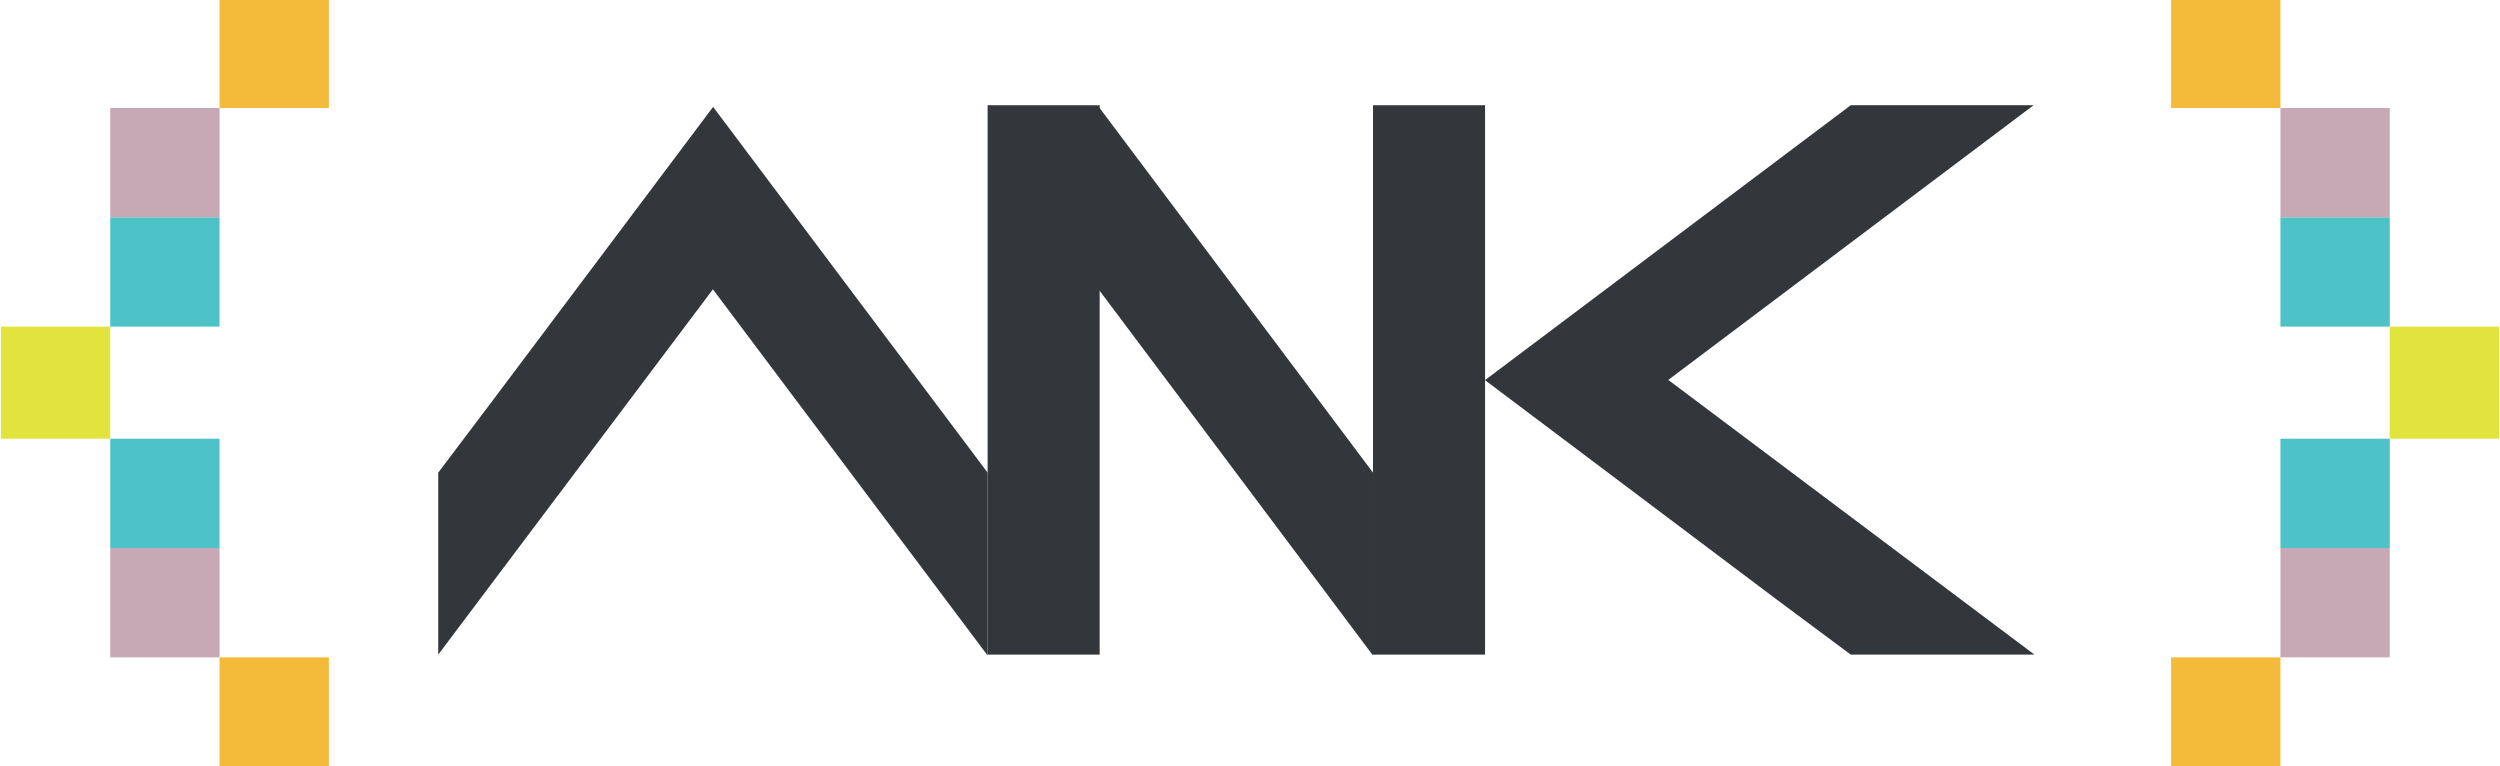
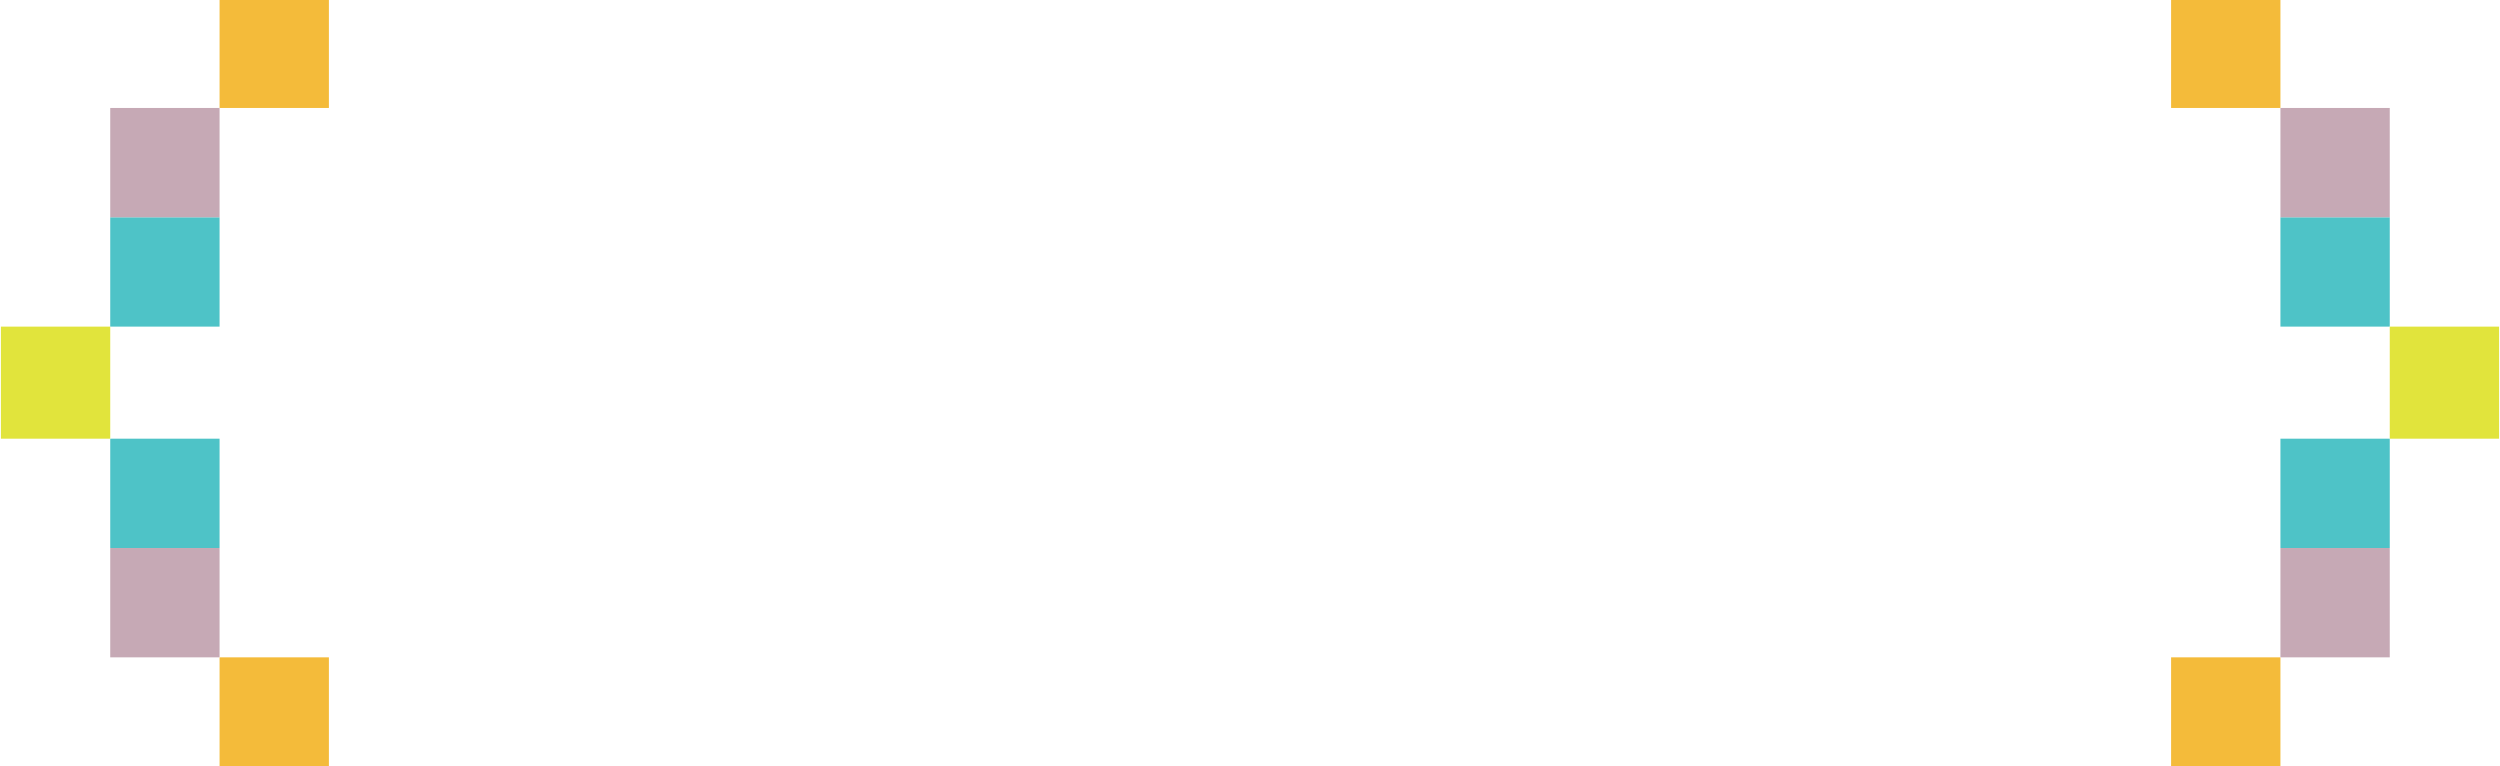
<svg xmlns="http://www.w3.org/2000/svg" version="1.1" id="Layer_1" x="0px" y="0px" width="100%" height="100%" viewBox="0 0 914.667 280" enable-background="new 0 0 914.667 280" xml:space="preserve">
-   <g>
+   <g display="none">
    <polyline fill="rgb(51, 55, 59)" points="160.333,239.5 160.333,172.918 180.89,145.691 260.902,39.106 361.333,172.918 361.333,239.823    260.833,105.851  " />
    <polyline fill="rgb(51, 55, 59)" points="361.333,239.5 402.333,239.5 402.333,38.5 361.333,38.5  " />
    <polyline fill="rgb(51, 55, 59)" points="402.056,106.012 502.333,239.823 502.333,172.918 402.016,39.106  " />
    <polyline fill="rgb(51, 55, 59)" points="502.333,239.5 543.333,239.5 543.333,38.5 502.333,38.5  " />
    <polyline fill="rgb(51, 55, 59)" points="744.333,239.5 677.119,239.5 649.892,219.242 543.308,139.081 677.119,38.5 744.025,38.5    610.368,139  " />
  </g>
  <g>
    <g id="blank__x7B_">
	</g>
    <g id="_x7B_">
      <rect x="80.333" y="-0.5" fill="#F4BB3A" width="40" height="40" />
      <rect x="40.333" y="160.5" fill="#4EC3C7" width="40" height="40" />
      <rect x="0.333" y="119.5" fill="#E1E43C" width="40" height="41" />
      <rect x="40.333" y="79.5" fill="#4EC3C7" width="40" height="40" />
      <rect x="40.333" y="39.5" fill="#C6A9B5" width="40" height="40" />
      <rect x="80.333" y="240.5" fill="#F4BB3A" width="40" height="40" />
      <rect x="40.333" y="200.5" fill="#C6A9B5" width="40" height="40" />
    </g>
  </g>
  <g>
    <g id="blank__x7B__2_">
	</g>
    <g id="_x7B__1_">
      <rect x="794.333" y="240.5" fill="#F4BB3A" width="40" height="40" />
      <rect x="834.333" y="79.5" fill="#4EC3C7" width="40" height="40" />
      <rect x="874.333" y="119.5" fill="#E1E43C" width="40" height="41" />
      <rect x="834.333" y="160.5" fill="#4EC3C7" width="40" height="40" />
      <rect x="834.333" y="200.5" fill="#C6A9B5" width="40" height="40" />
      <rect x="794.333" y="-0.5" fill="#F4BB3A" width="40" height="40" />
      <rect x="834.333" y="39.5" fill="#C6A9B5" width="40" height="40" />
    </g>
  </g>
</svg>
